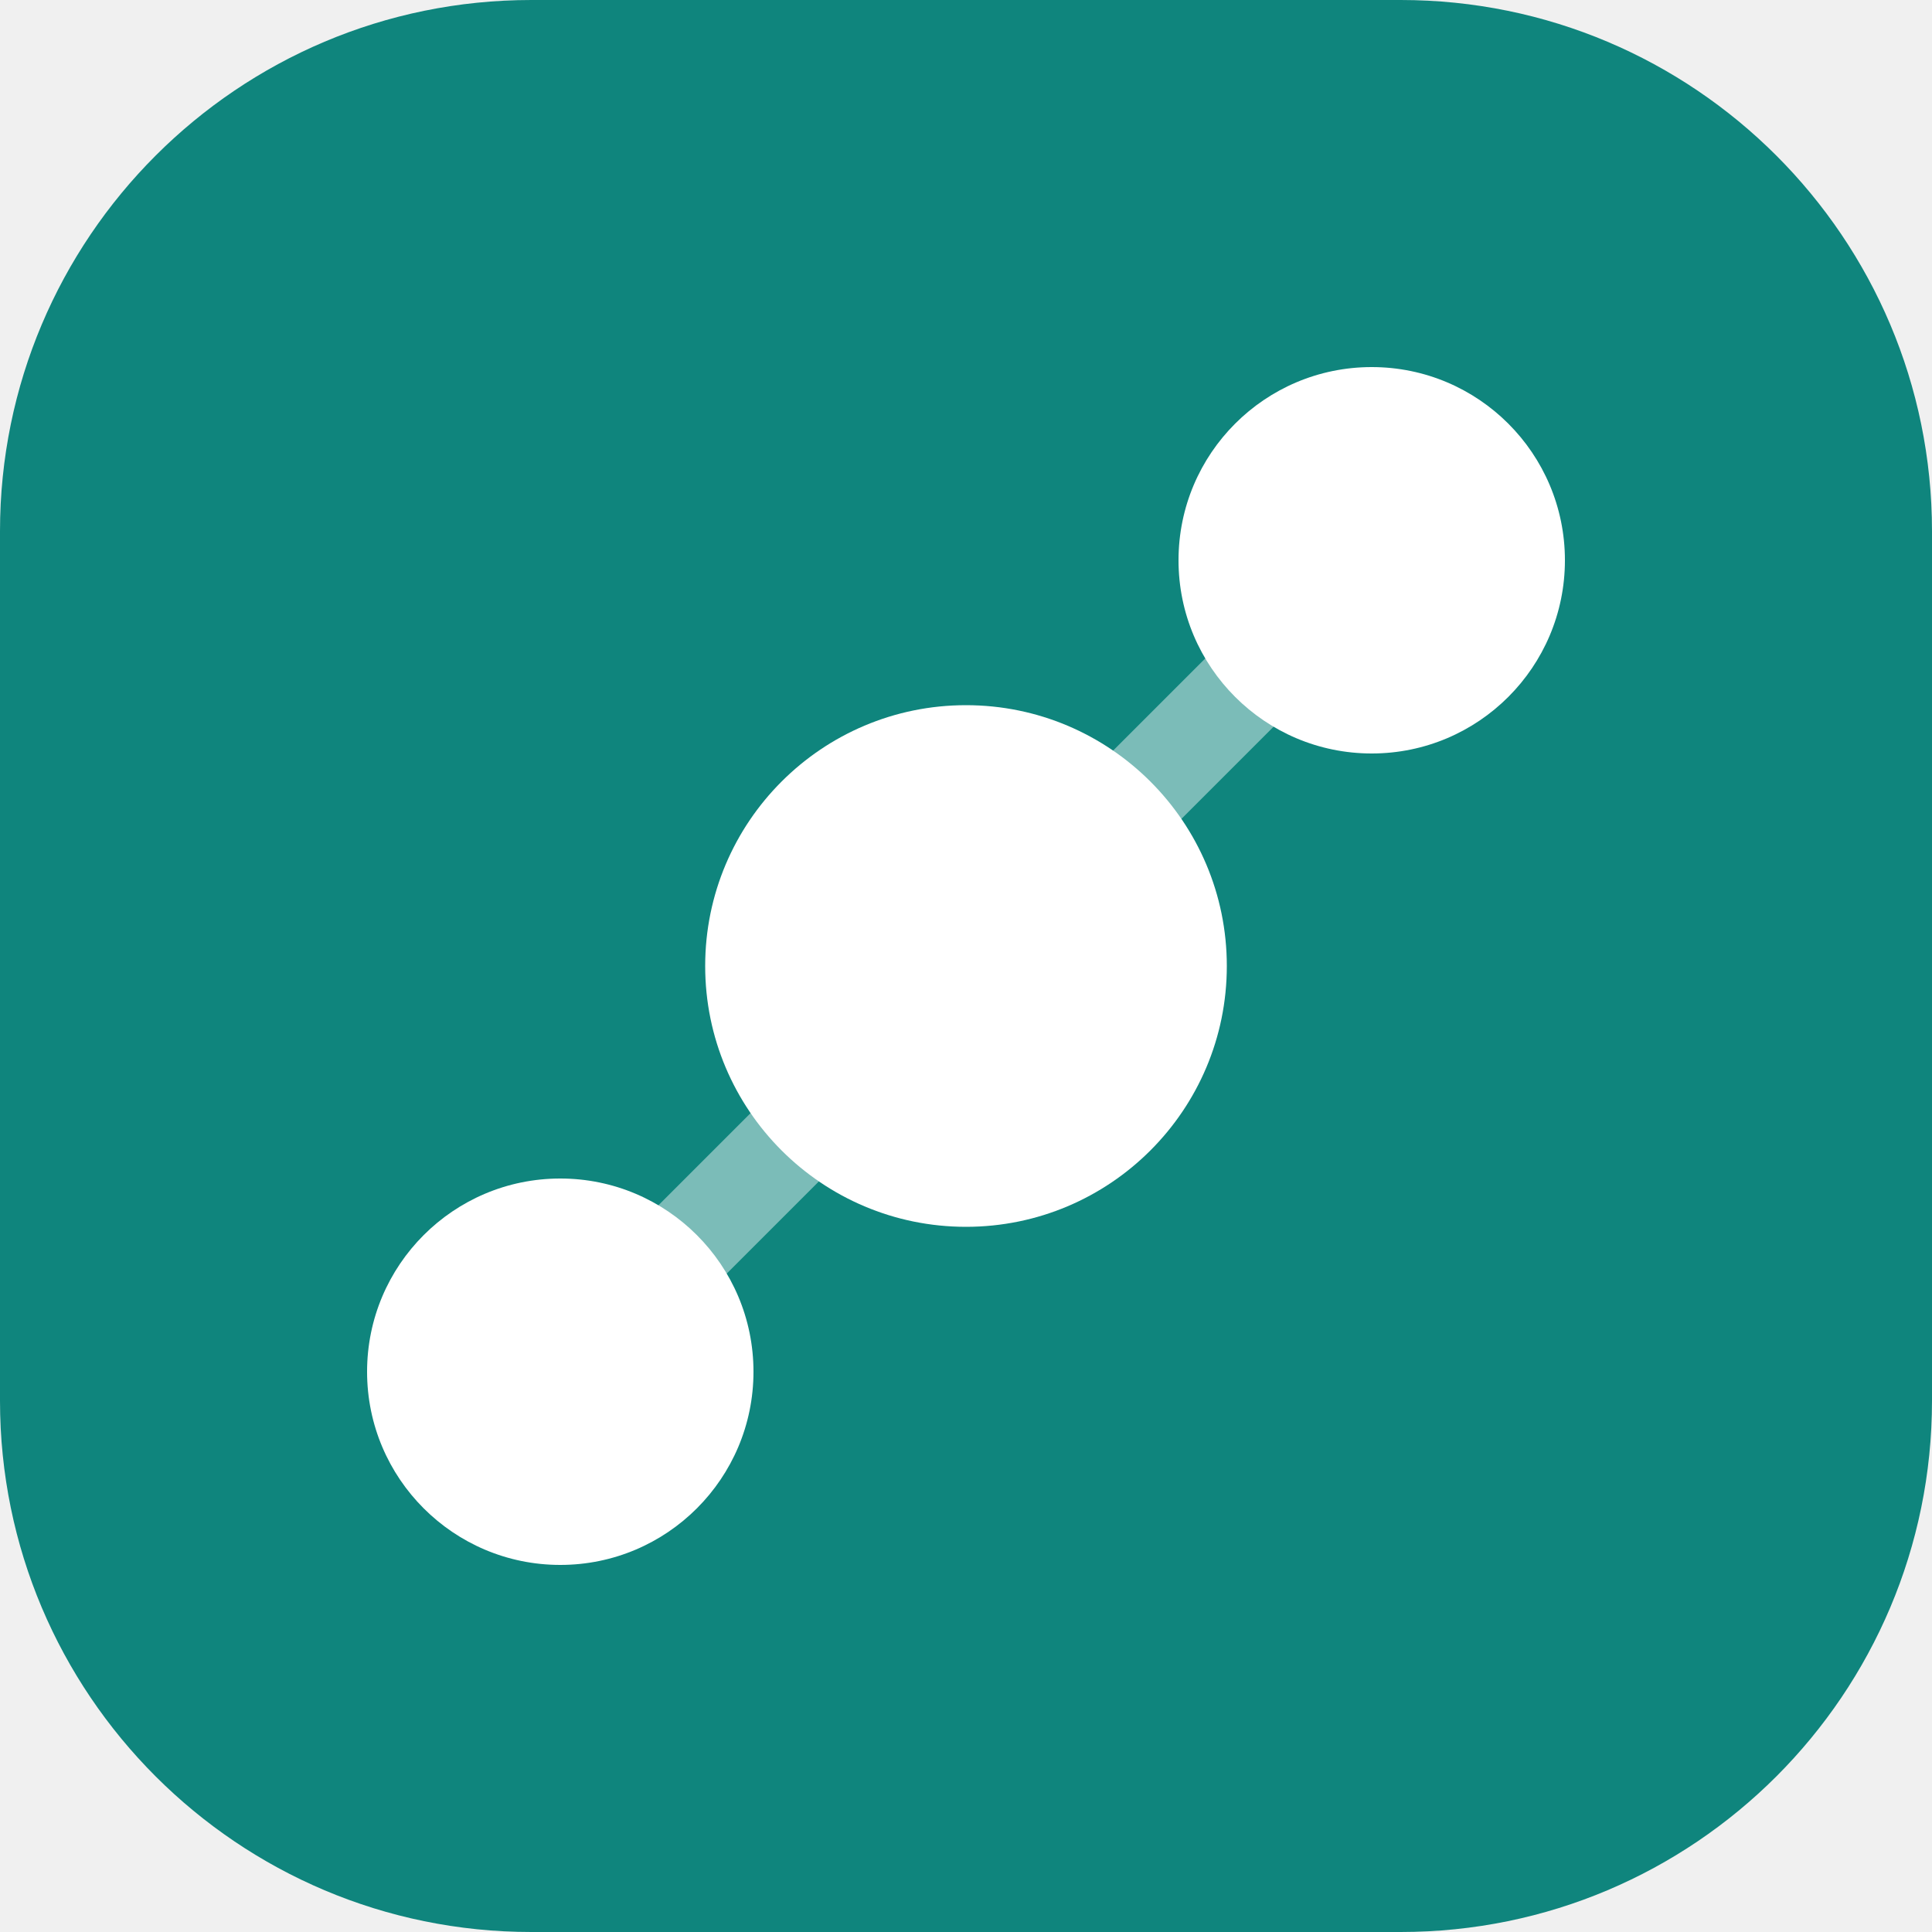
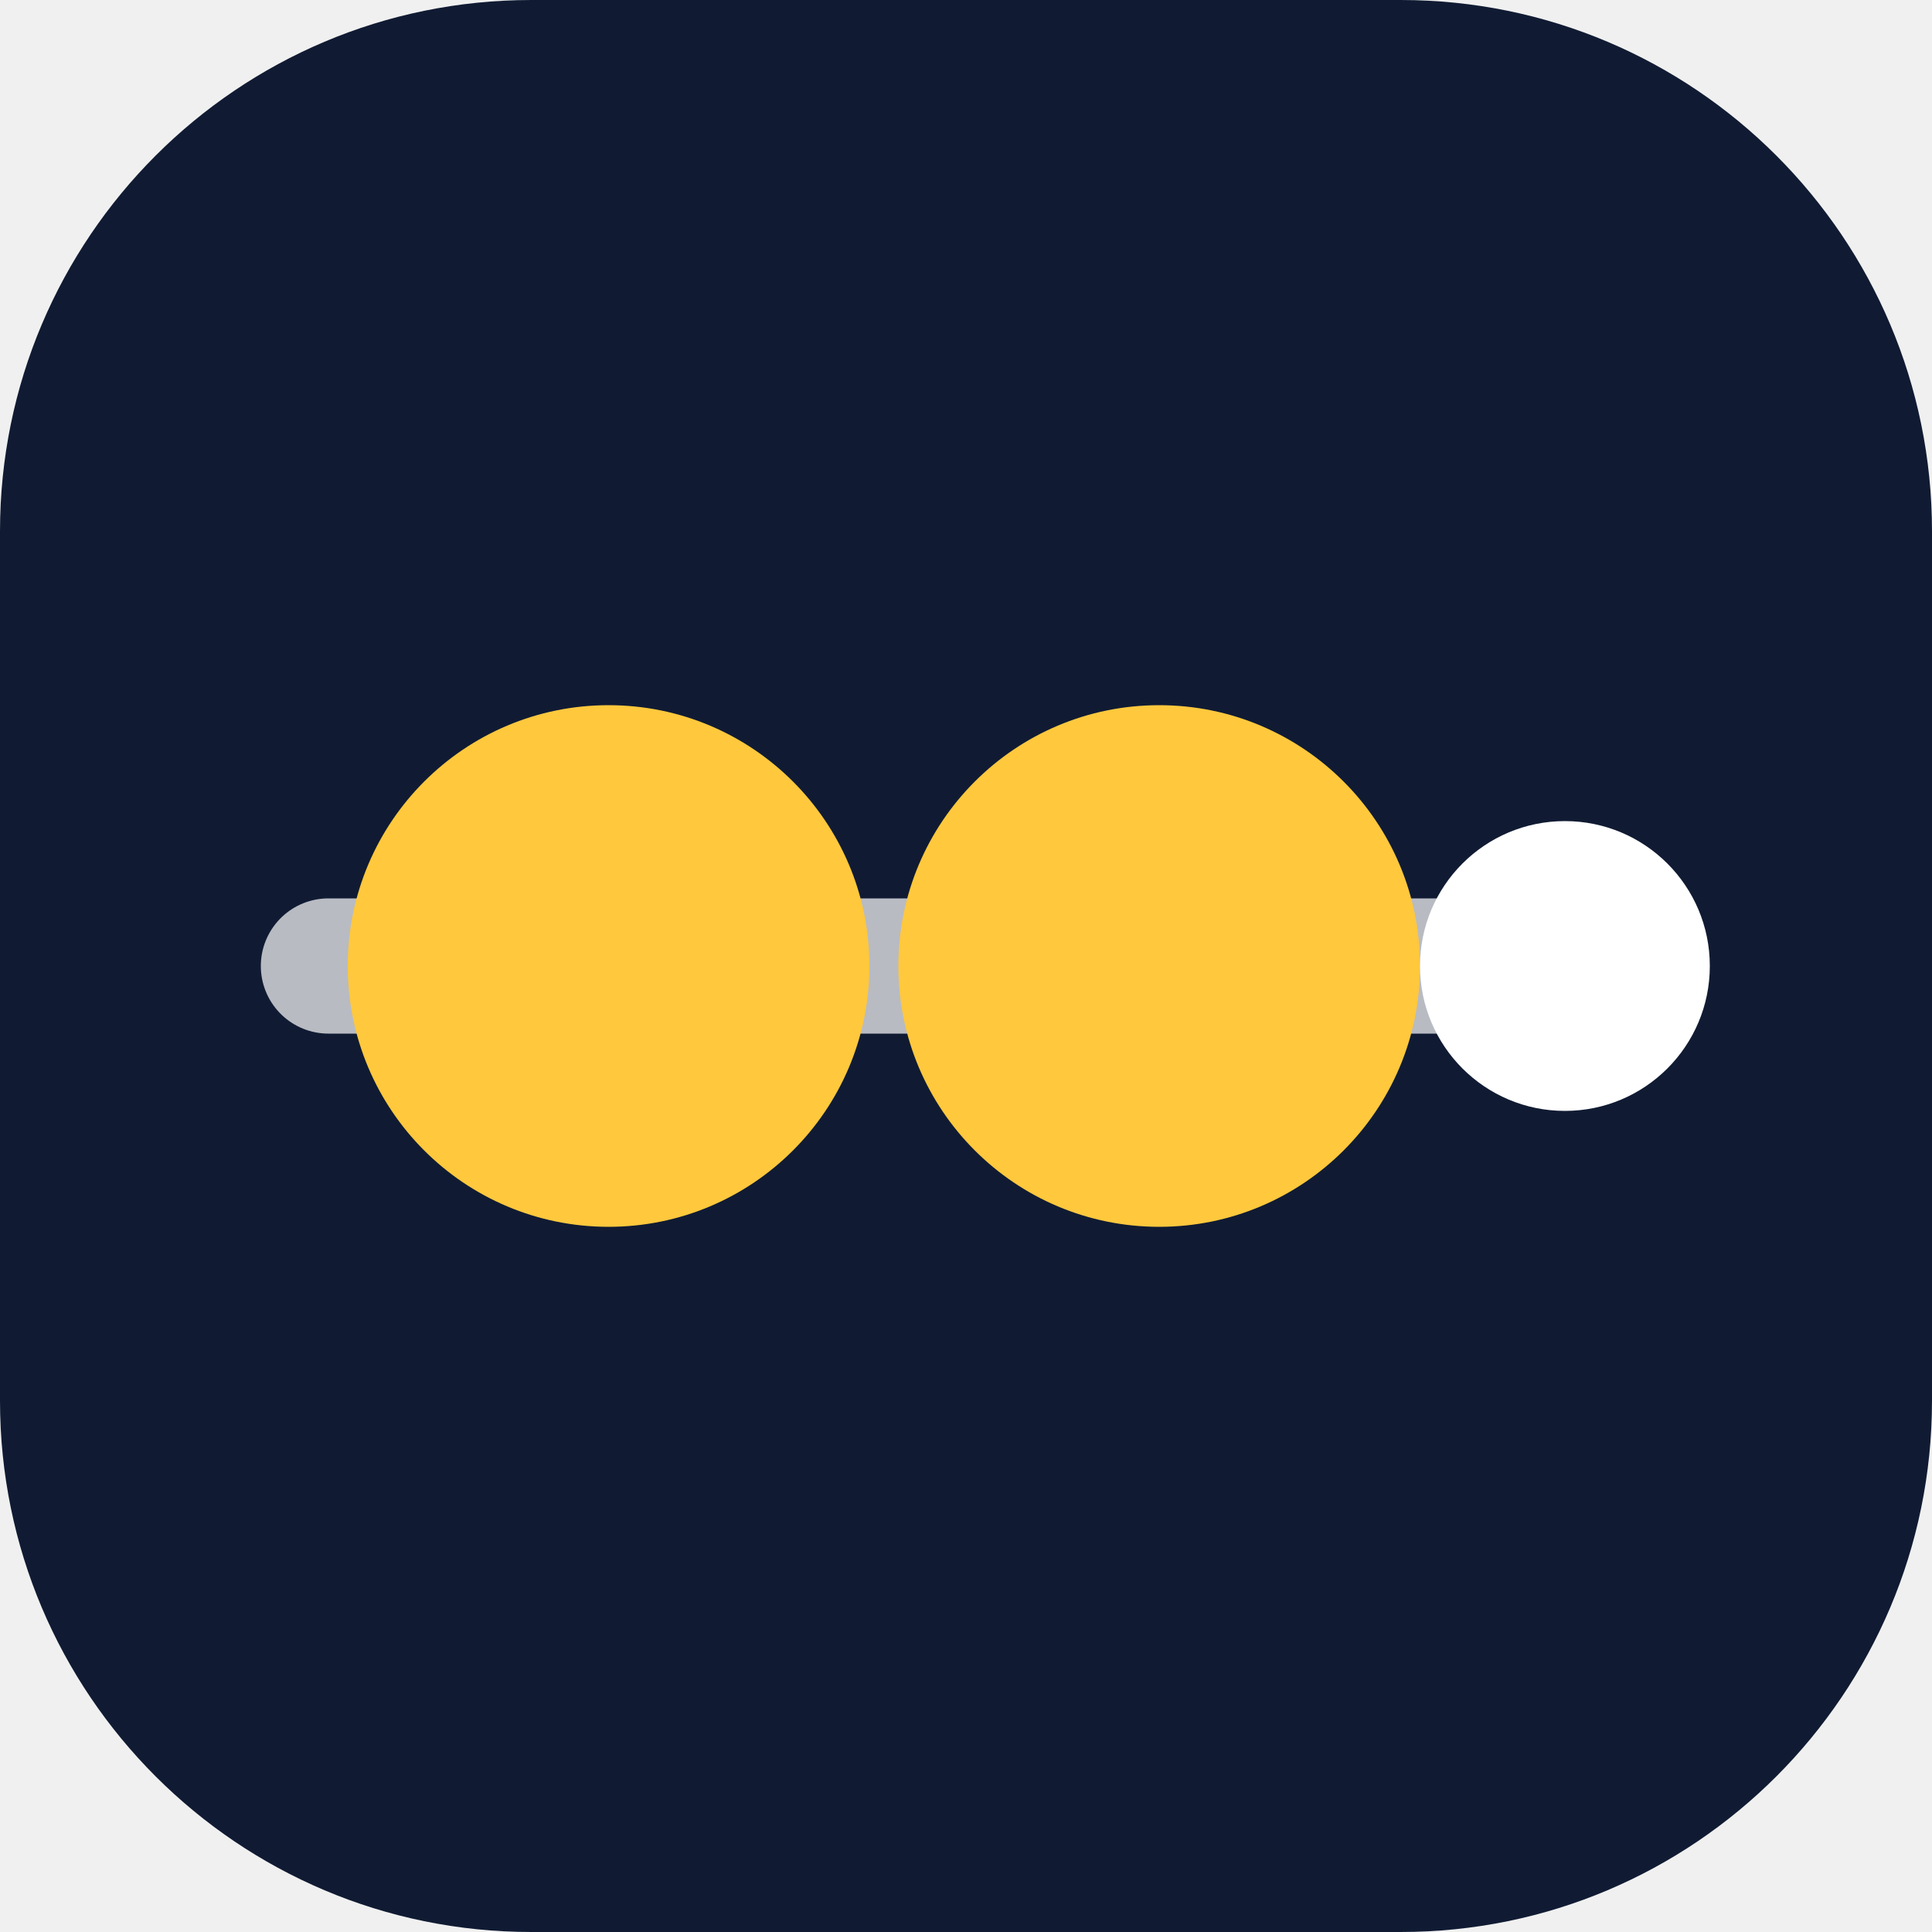
<svg xmlns="http://www.w3.org/2000/svg" viewBox="0 0 20 20" width="20" height="20">
-   <rect width="20" height="20" rx="5.5" fill="#0f857d" />
-   <path d="M5.4 14.6 14.6 5.4" stroke="#ffffff" stroke-opacity=".45" stroke-width="1" stroke-linecap="round" />
-   <circle cx="5.8" cy="14.2" r="2" fill="#ffffff" />
-   <circle cx="10" cy="10" r="2.7" fill="#ffffff" />
-   <circle cx="14.2" cy="5.8" r="2" fill="#ffffff" />
+   <rect width="20" height="20" rx="5.5" fill="#101b33" />
+   <path d="M3.4 10h13.2" stroke="#ffffff" stroke-opacity=".7" stroke-width="1.4" stroke-linecap="round" />
+   <circle cx="6.3" cy="10" r="2.7" fill="#ffc83d" />
+   <circle cx="12" cy="10" r="2.7" fill="#ffc83d" />
+   <circle cx="16.2" cy="10" r="1.5" fill="#ffffff" />
</svg>
